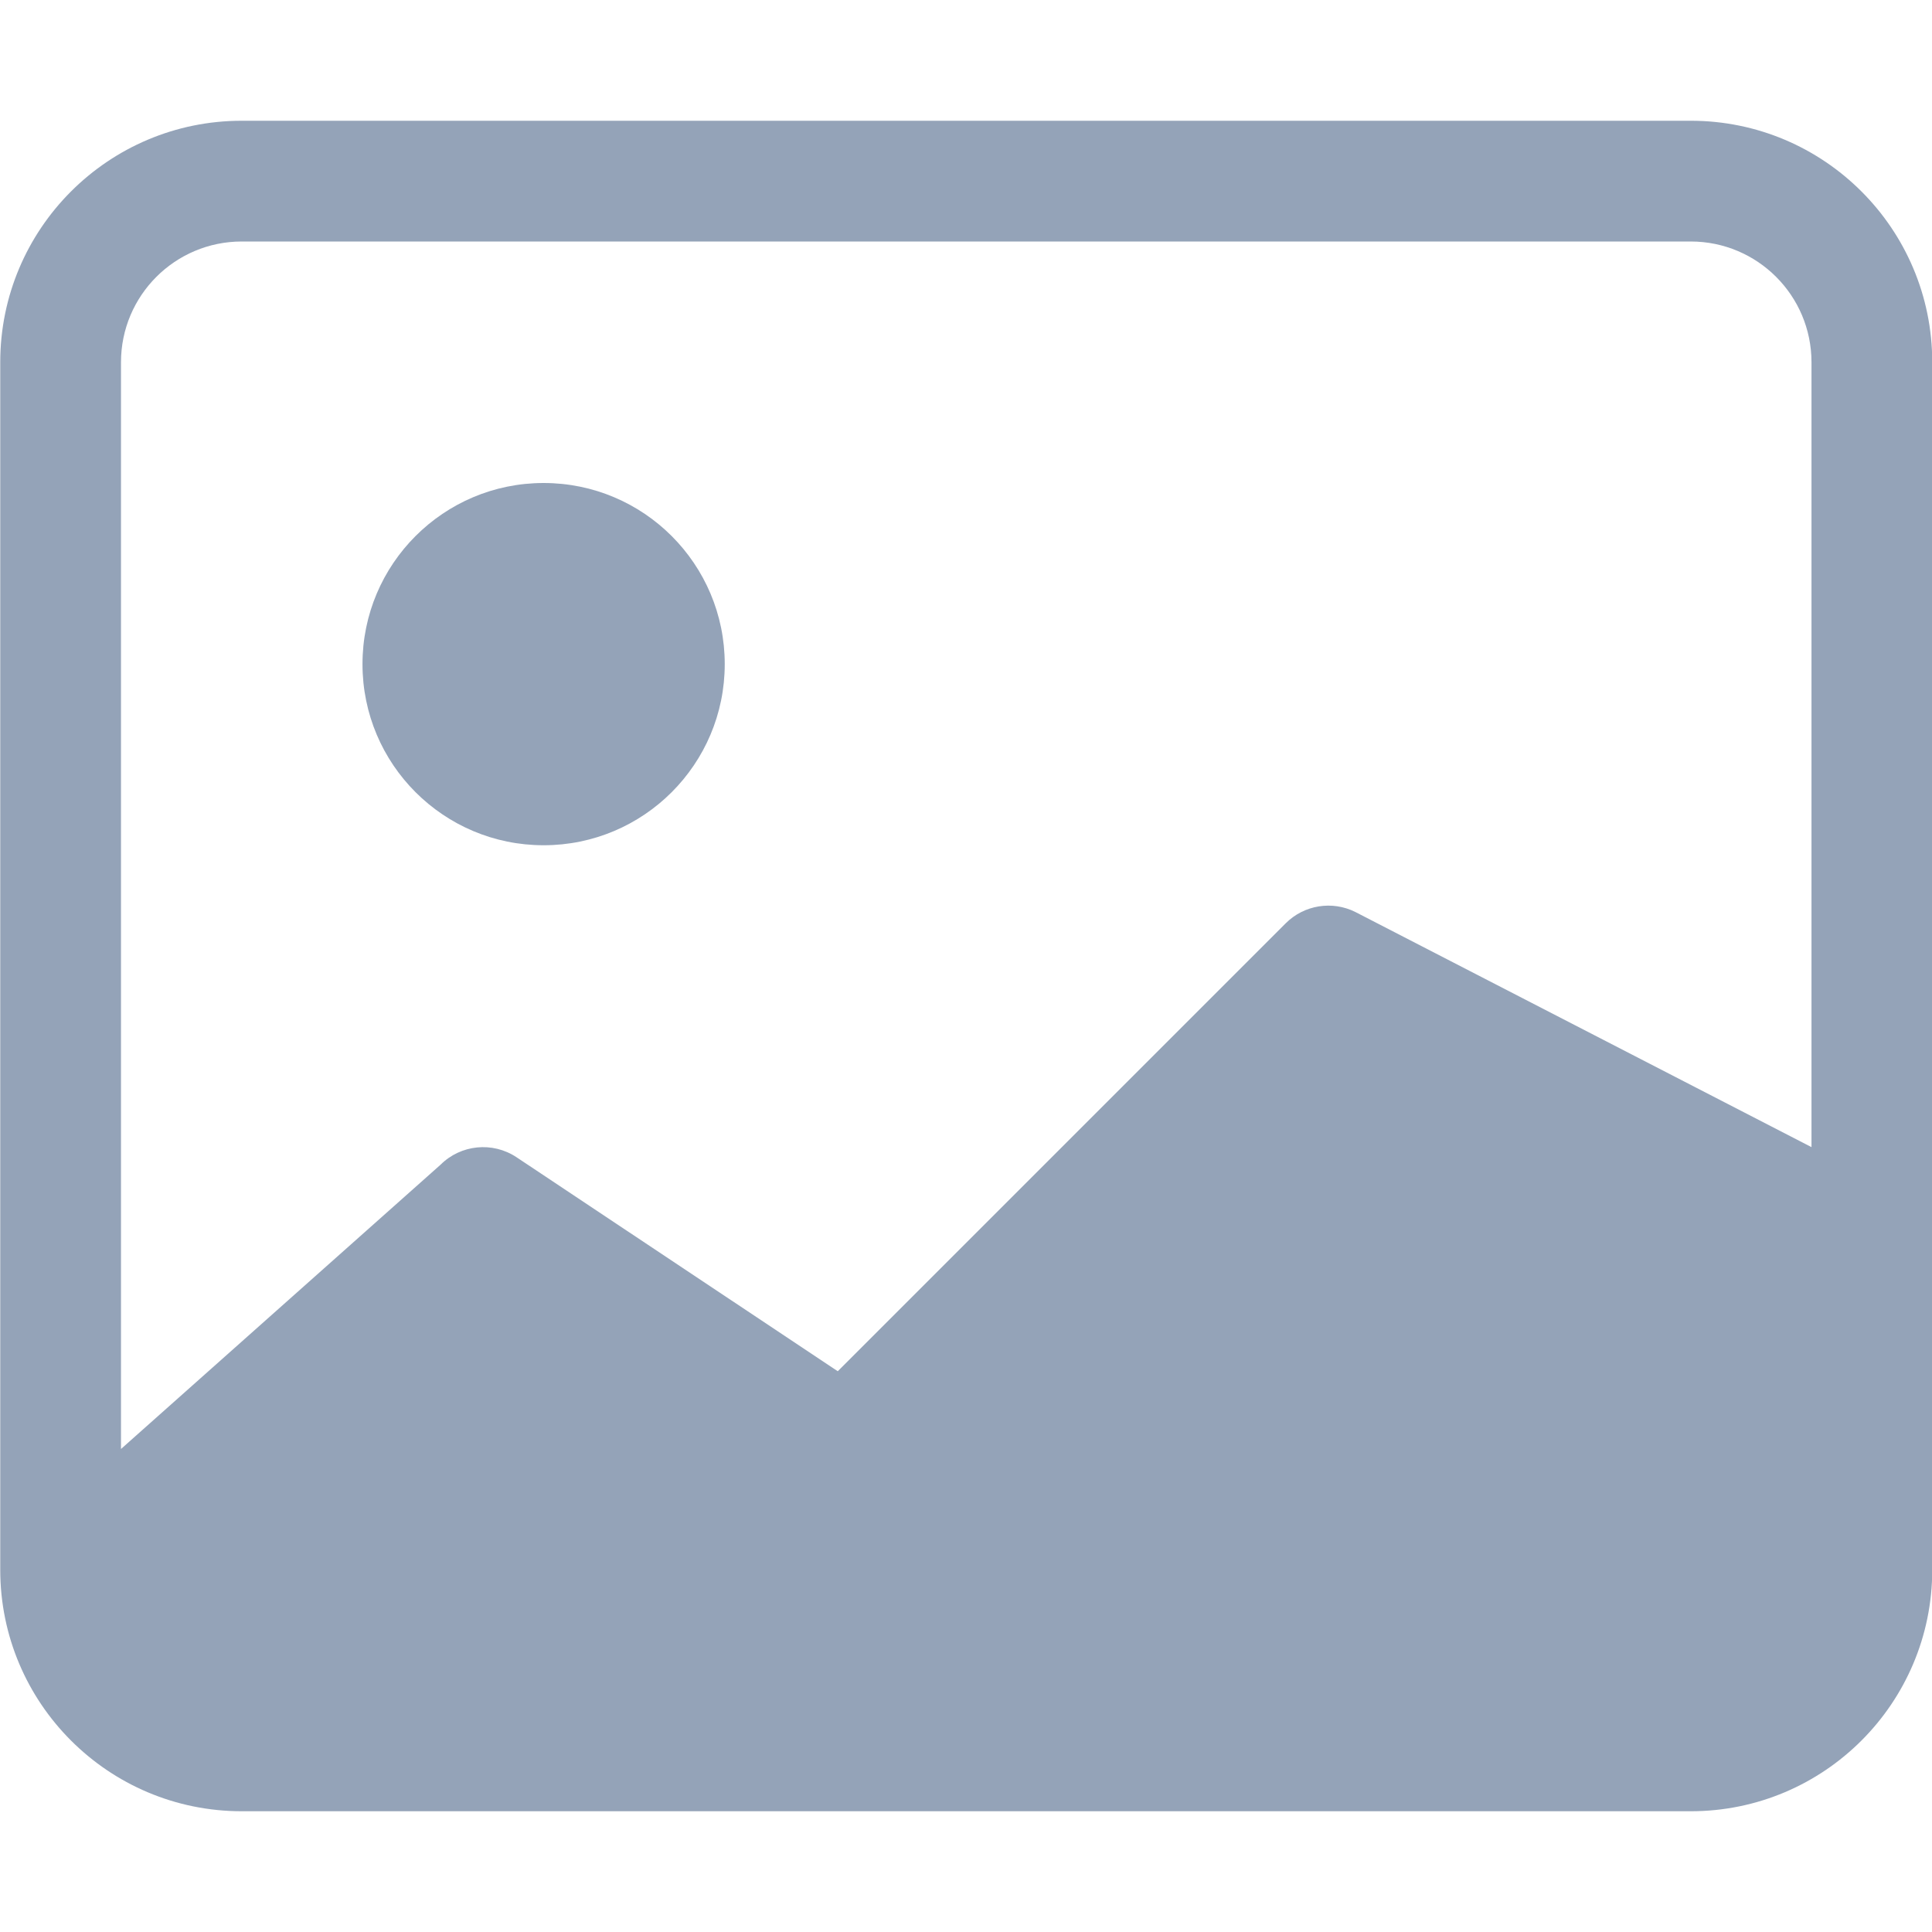
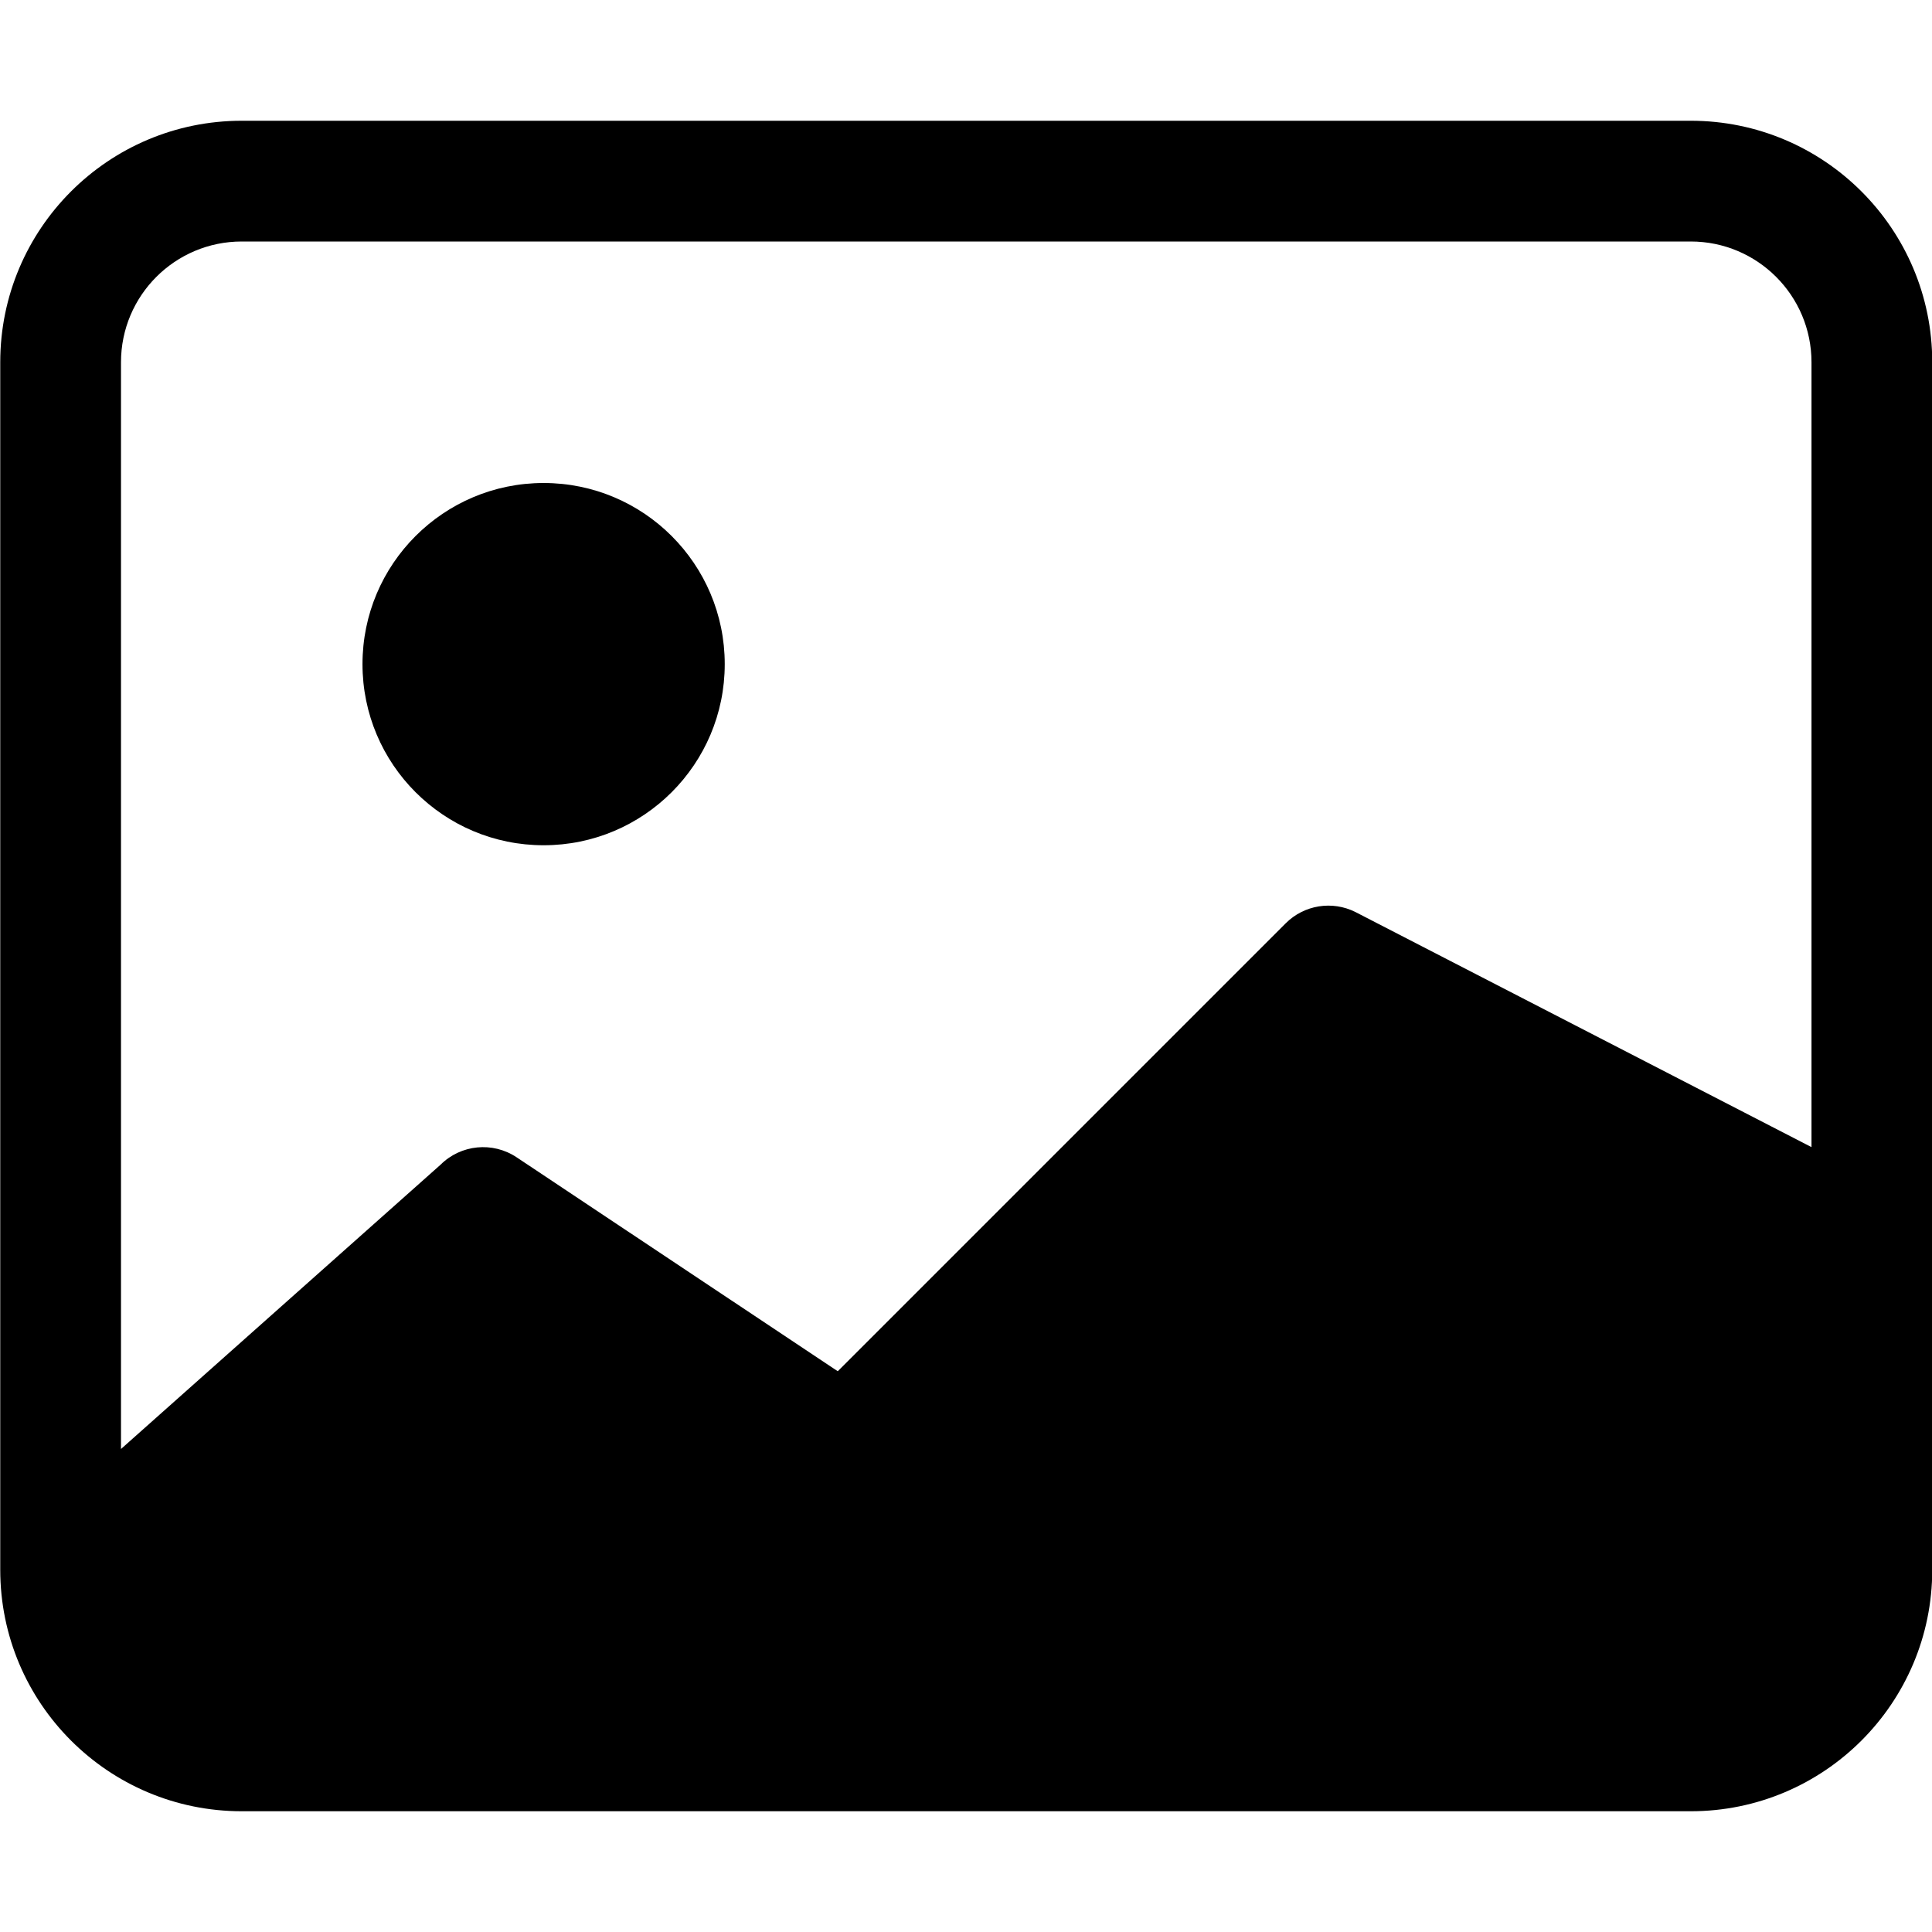
- <svg xmlns="http://www.w3.org/2000/svg" width="16" height="16" fill="#94a3b8" class="bi bi-image" viewBox="0 0 16 16">
+ <svg xmlns="http://www.w3.org/2000/svg" width="16" height="16" fill="currentColor" class="bi bi-image" viewBox="0 0 16 16">
  <path d="M6.002 5.5a1.5 1.5 0 1 1-3 0 1.5 1.5 0 0 1 3 0z" />
  <path d="M2.002 1a2 2 0 0 0-2 2v10a2 2 0 0 0 2 2h12a2 2 0 0 0 2-2V3a2 2 0 0 0-2-2h-12zm12 1a1 1 0 0 1 1 1v6.5l-3.777-1.947a.5.5 0 0 0-.577.093l-3.71 3.71-2.66-1.772a.5.5 0 0 0-.63.062L1.002 12V3a1 1 0 0 1 1-1h12z" />
</svg>
